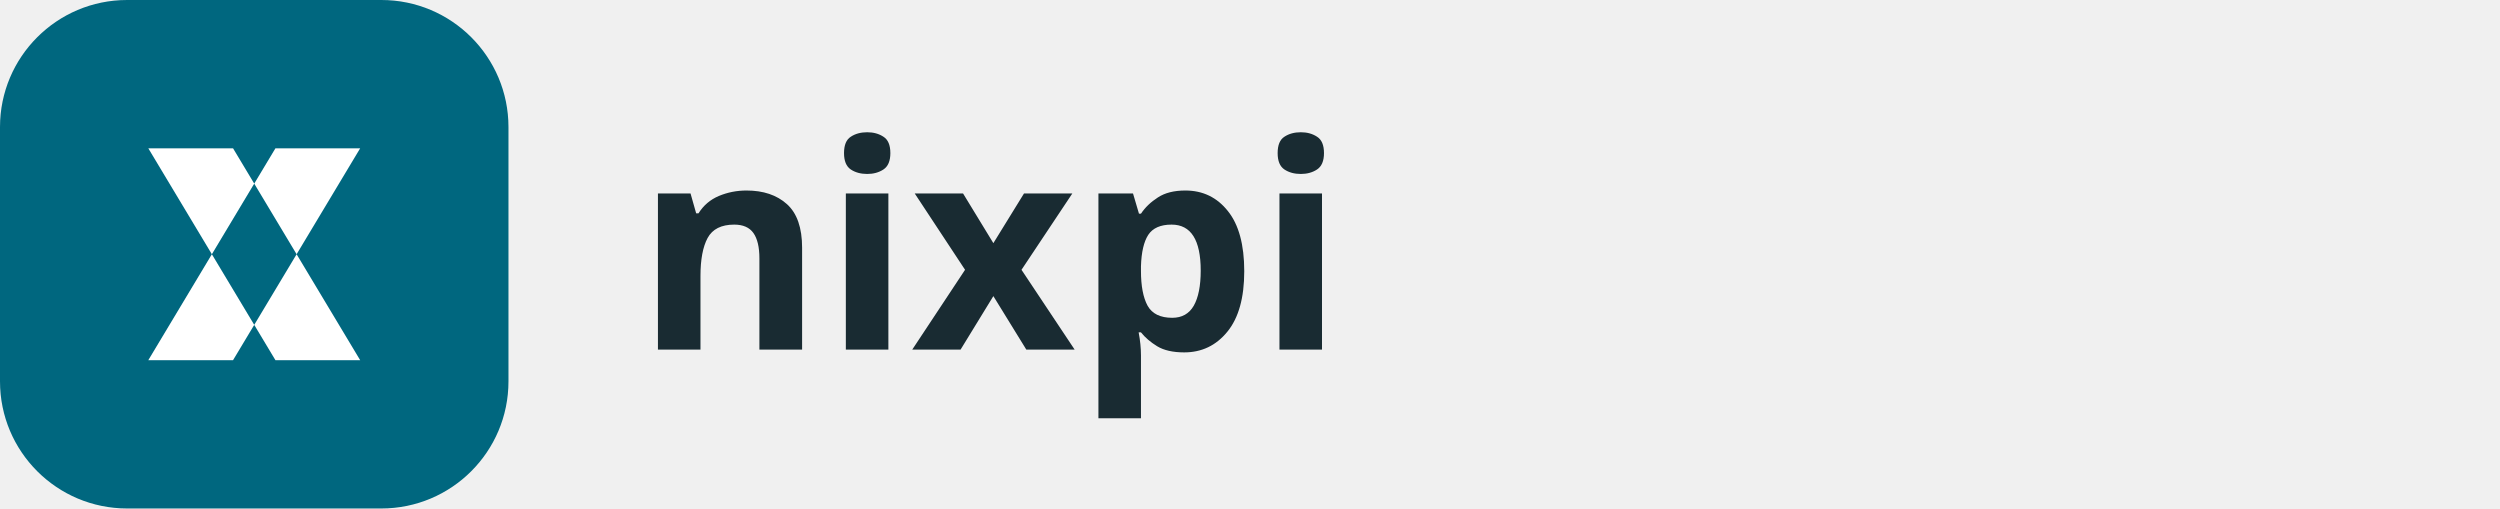
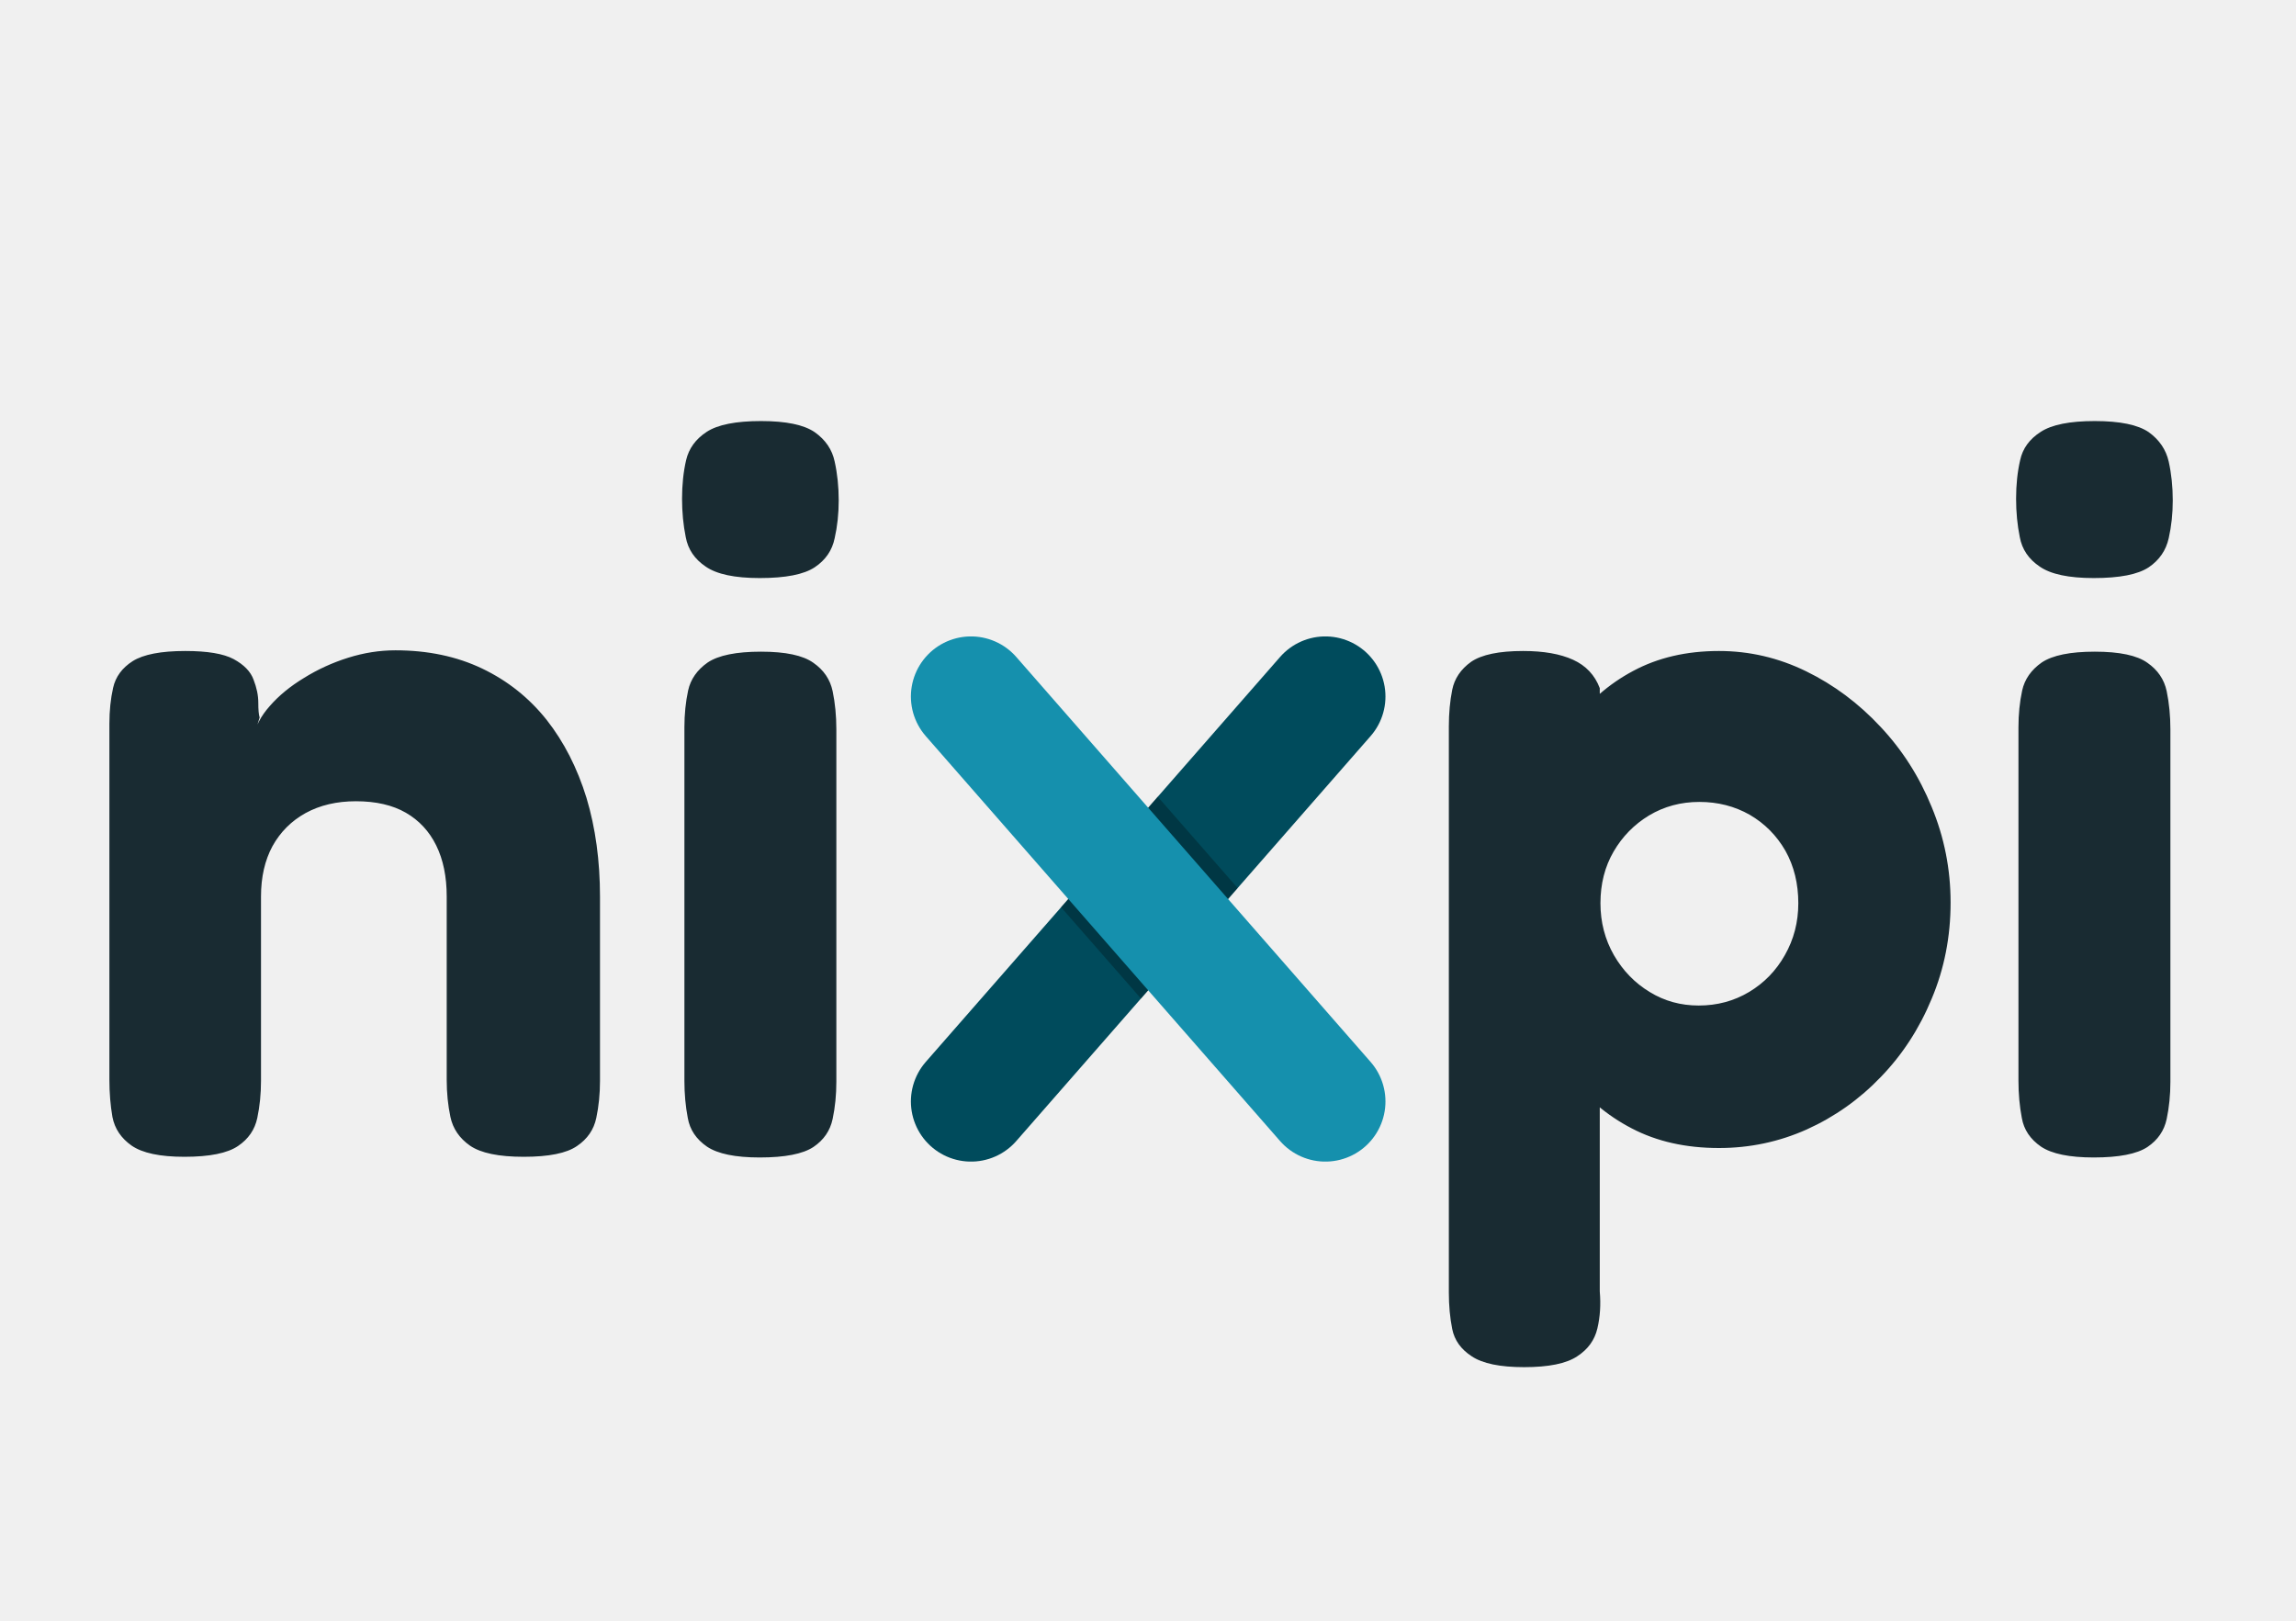
- <svg xmlns="http://www.w3.org/2000/svg" width="236" height="48" viewBox="0 0 236 48" role="img" aria-label="nixpi">
-   <rect width="48" height="48" rx="12" fill="#00677f" />
-   <path d="M14 14h8l12 20h-8L14 14zm20 0h-8L14 34h8l12-20z" fill="#fff" />
-   <text x="60" y="33" fill="#192b32" font-family="system-ui, sans-serif" font-size="27" font-weight="700">nixpi</text>
+ <svg xmlns="http://www.w3.org/2000/svg" width="68" height="48" viewBox="0 0 68 48" role="img" aria-label="nixpi">
+   <path fill="#192b32" d="M5.46 34.26Q4.38 34.26 3.9 33.93Q3.43 33.6 3.33 33.08Q3.24 32.56 3.24 31.98V21.43Q3.24 20.86 3.35 20.37Q3.46 19.88 3.93 19.58Q4.41 19.28 5.49 19.28Q6.47 19.28 6.92 19.52Q7.38 19.77 7.51 20.13Q7.65 20.49 7.65 20.81Q7.65 21.13 7.69 21.25L7.51 21.83Q7.59 21.36 7.99 20.91Q8.39 20.45 9 20.08Q9.61 19.7 10.31 19.48Q11.01 19.26 11.71 19.26Q13.15 19.26 14.28 19.8Q15.41 20.34 16.19 21.32Q16.96 22.3 17.37 23.63Q17.77 24.96 17.77 26.56V32.01Q17.77 32.59 17.66 33.11Q17.55 33.63 17.09 33.94Q16.63 34.26 15.51 34.26Q14.4 34.26 13.92 33.93Q13.45 33.6 13.34 33.08Q13.23 32.56 13.23 31.98V26.55Q13.23 25.67 12.92 25.04Q12.61 24.41 12.02 24.07Q11.43 23.73 10.54 23.73Q9.69 23.73 9.05 24.08Q8.42 24.43 8.07 25.06Q7.73 25.69 7.73 26.55V32.01Q7.73 32.59 7.62 33.11Q7.51 33.63 7.05 33.94Q6.58 34.26 5.46 34.26Z M22.5 34.28Q21.42 34.28 20.94 33.96Q20.46 33.63 20.37 33.11Q20.27 32.59 20.27 32.01V21.54Q20.27 20.96 20.38 20.45Q20.49 19.95 20.96 19.62Q21.44 19.3 22.54 19.3Q23.63 19.3 24.09 19.63Q24.55 19.95 24.66 20.47Q24.77 21 24.77 21.6V32.04Q24.77 32.62 24.66 33.14Q24.55 33.66 24.09 33.97Q23.62 34.28 22.5 34.28ZM22.5 17.12Q21.39 17.12 20.9 16.78Q20.41 16.45 20.31 15.91Q20.2 15.37 20.2 14.77Q20.2 14.15 20.32 13.63Q20.44 13.11 20.93 12.79Q21.42 12.47 22.54 12.47Q23.65 12.47 24.13 12.8Q24.61 13.14 24.72 13.67Q24.84 14.21 24.84 14.82Q24.84 15.41 24.72 15.94Q24.61 16.48 24.13 16.8Q23.65 17.12 22.5 17.12Z M50.91 34Q49.44 34 48.33 33.42Q47.21 32.84 46.47 31.83Q45.72 30.81 45.35 29.49Q44.98 28.17 45 26.66Q45.03 25.18 45.41 23.84Q45.79 22.5 46.53 21.48Q47.28 20.45 48.37 19.87Q49.47 19.28 50.91 19.28Q52.26 19.28 53.49 19.88Q54.72 20.48 55.69 21.52Q56.66 22.55 57.21 23.9Q57.77 25.25 57.77 26.73Q57.77 28.25 57.21 29.58Q56.66 30.91 55.7 31.9Q54.75 32.89 53.51 33.45Q52.28 34 50.91 34ZM45.14 40.49Q44.07 40.49 43.59 40.17Q43.11 39.86 43.01 39.36Q42.91 38.86 42.91 38.28V21.51Q42.91 20.93 43.01 20.43Q43.11 19.93 43.57 19.6Q44.04 19.28 45.11 19.28Q46.02 19.28 46.59 19.54Q47.16 19.8 47.38 20.38V38.25Q47.43 38.83 47.31 39.34Q47.19 39.86 46.71 40.17Q46.23 40.49 45.14 40.49ZM50.31 29.78Q51.13 29.78 51.8 29.38Q52.47 28.98 52.86 28.29Q53.26 27.59 53.26 26.75Q53.26 25.88 52.88 25.2Q52.49 24.52 51.82 24.13Q51.15 23.75 50.33 23.75Q49.51 23.75 48.84 24.15Q48.18 24.55 47.79 25.22Q47.4 25.89 47.4 26.75Q47.4 27.59 47.8 28.29Q48.2 28.98 48.86 29.38Q49.51 29.78 50.31 29.78Z M62.01 34.28Q60.93 34.28 60.45 33.96Q59.97 33.63 59.88 33.11Q59.78 32.59 59.78 32.01V21.54Q59.78 20.96 59.89 20.45Q60 19.95 60.47 19.62Q60.95 19.3 62.04 19.3Q63.14 19.3 63.6 19.63Q64.06 19.95 64.17 20.47Q64.28 21 64.28 21.6V32.04Q64.28 32.62 64.17 33.14Q64.06 33.66 63.6 33.97Q63.13 34.28 62.01 34.28ZM62.01 17.12Q60.9 17.12 60.41 16.78Q59.92 16.45 59.82 15.91Q59.71 15.37 59.71 14.77Q59.71 14.15 59.83 13.63Q59.94 13.11 60.44 12.79Q60.93 12.47 62.04 12.47Q63.16 12.47 63.64 12.8Q64.11 13.14 64.23 13.67Q64.35 14.21 64.35 14.82Q64.35 15.41 64.23 15.94Q64.11 16.48 63.64 16.8Q63.16 17.12 62.01 17.12Z" />
+   <g transform="translate(25.01 17.63) scale(0.3748)">
+     <defs>
+       <mask id="nixpi-rib-l">
+         <path d="M38 8L10 40" stroke="#fff" stroke-width="9.5" stroke-linecap="round" />
+       </mask>
+     </defs>
+     <path d="M38 8L10 40" stroke="#004b5c" stroke-width="9.5" stroke-linecap="round" />
+     <path d="M11.5 9.5L39.5 41.5" stroke="#001f27" stroke-opacity="0.45" stroke-width="11.5" mask="url(#nixpi-rib-l)" />
+     <path d="M10 8L38 40" stroke="#1590ad" stroke-width="9.5" stroke-linecap="round" />
+   </g>
</svg>
